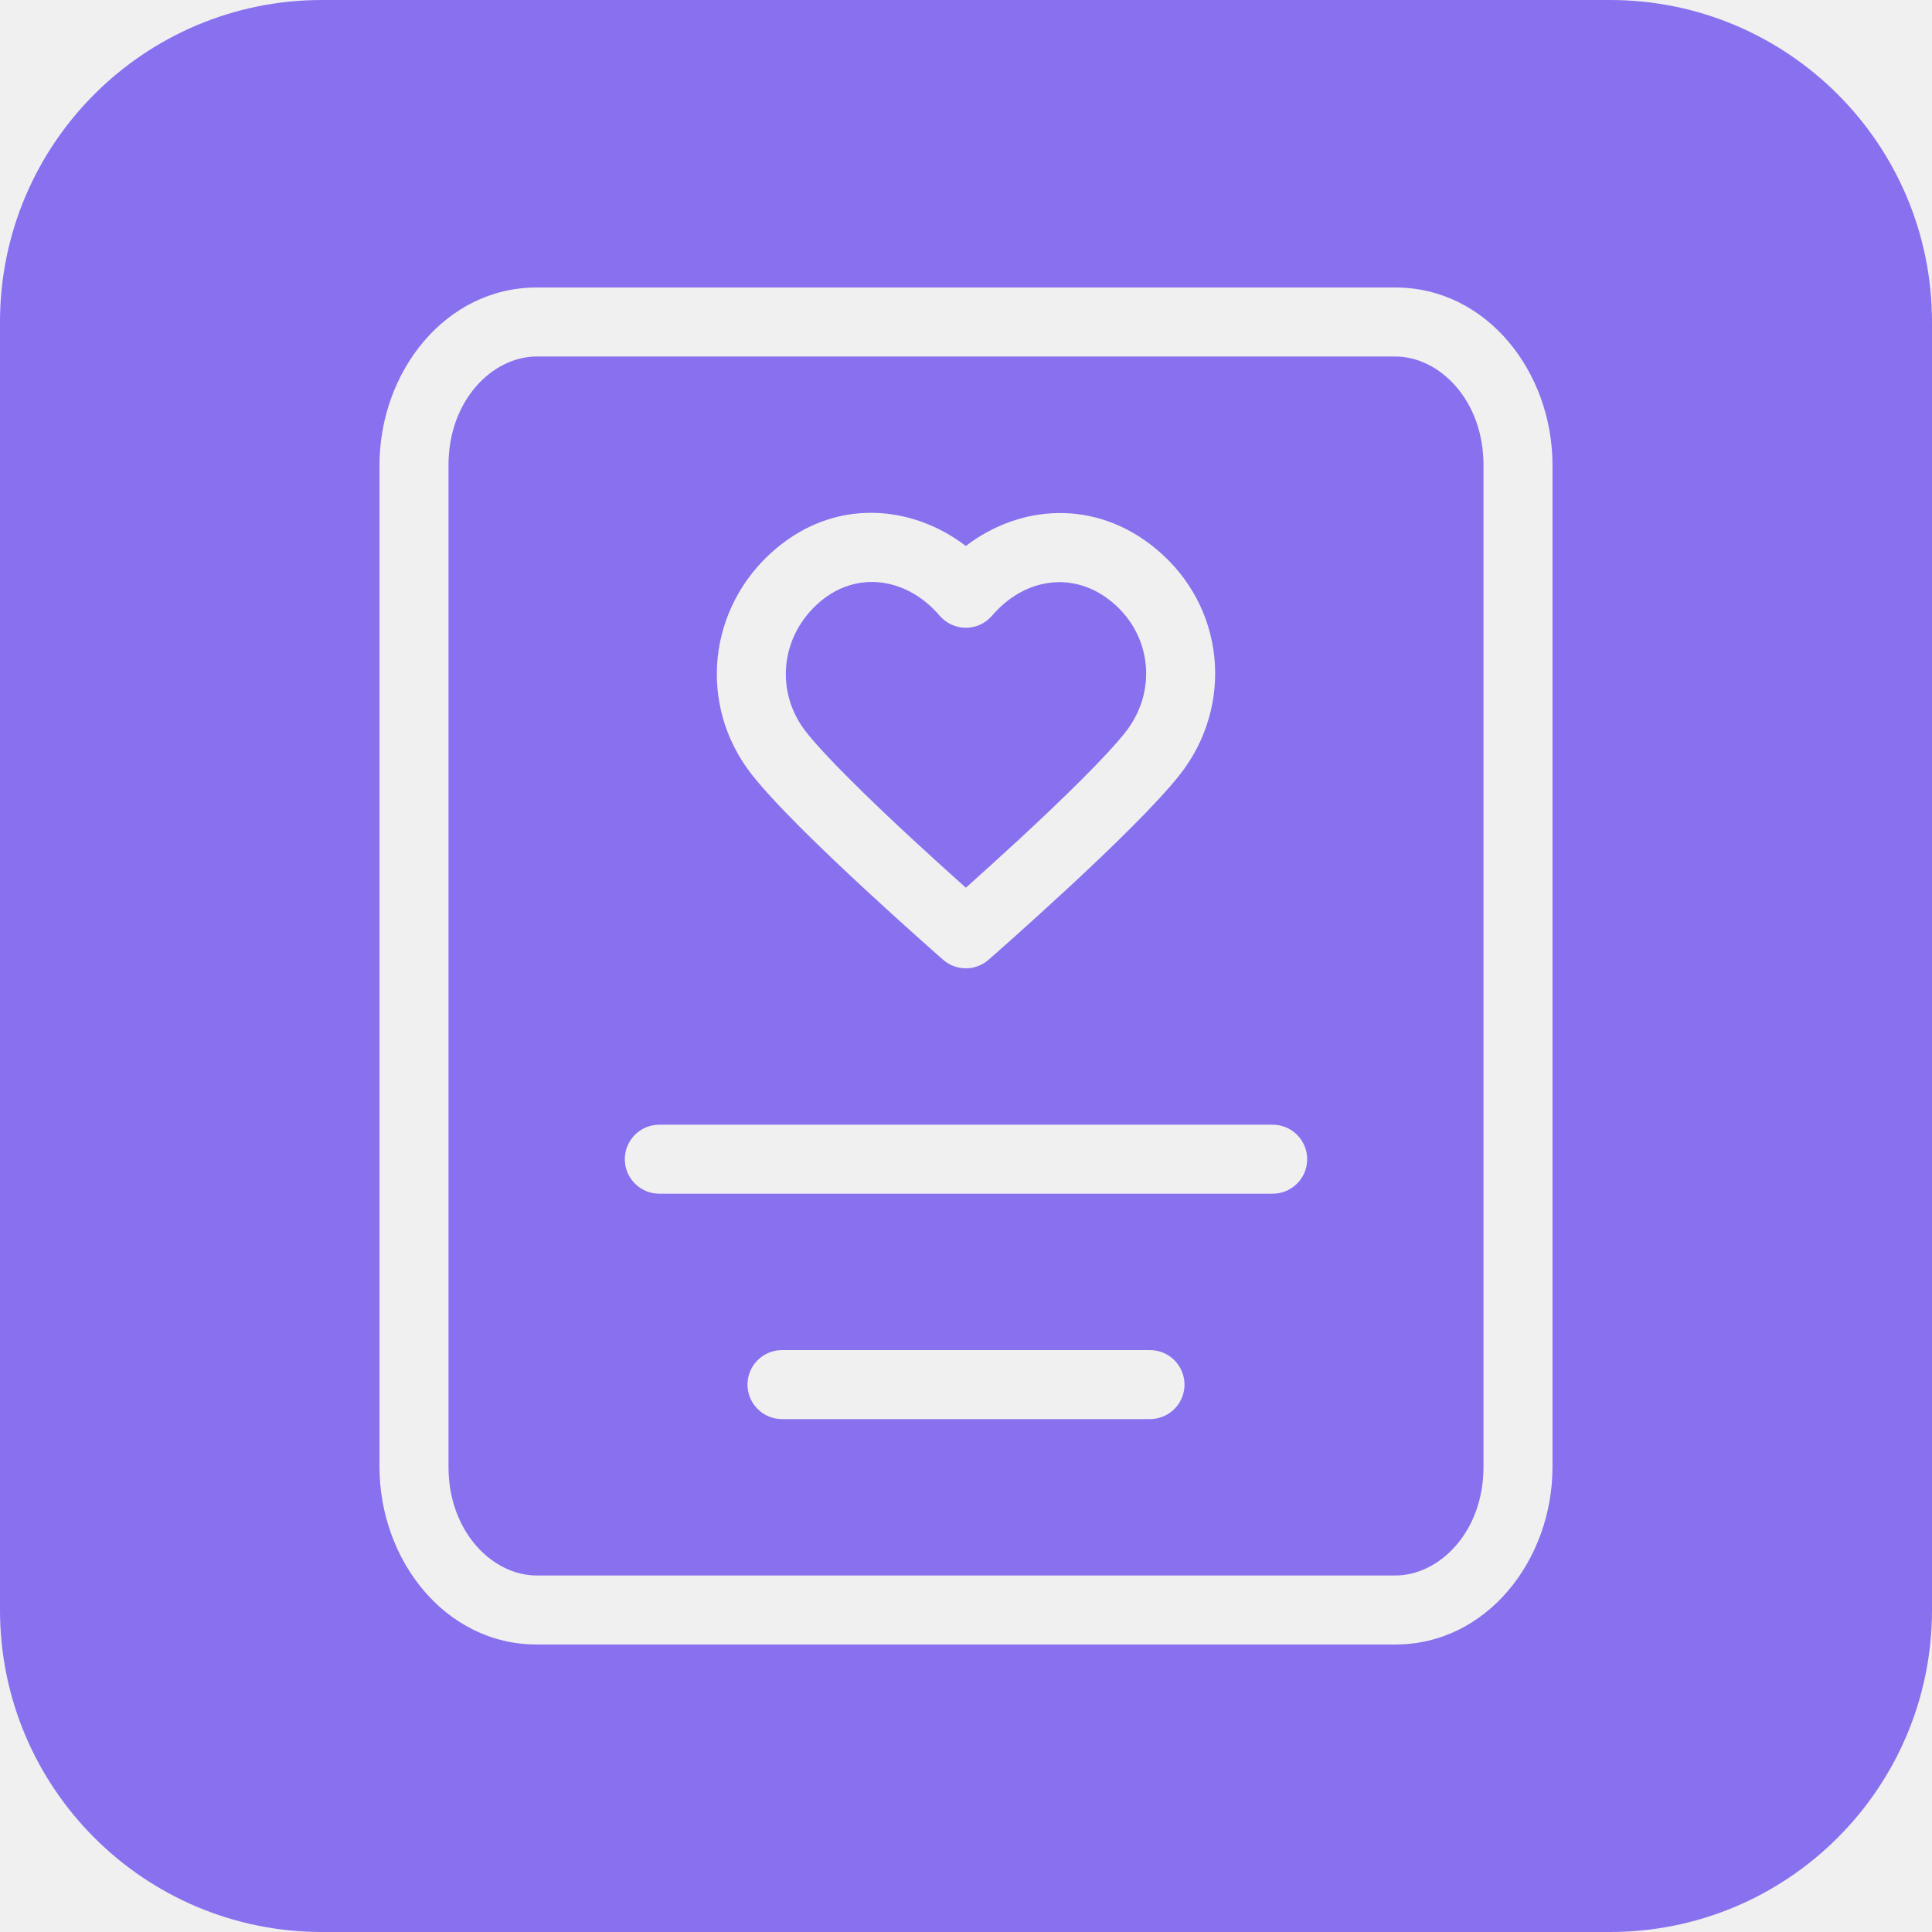
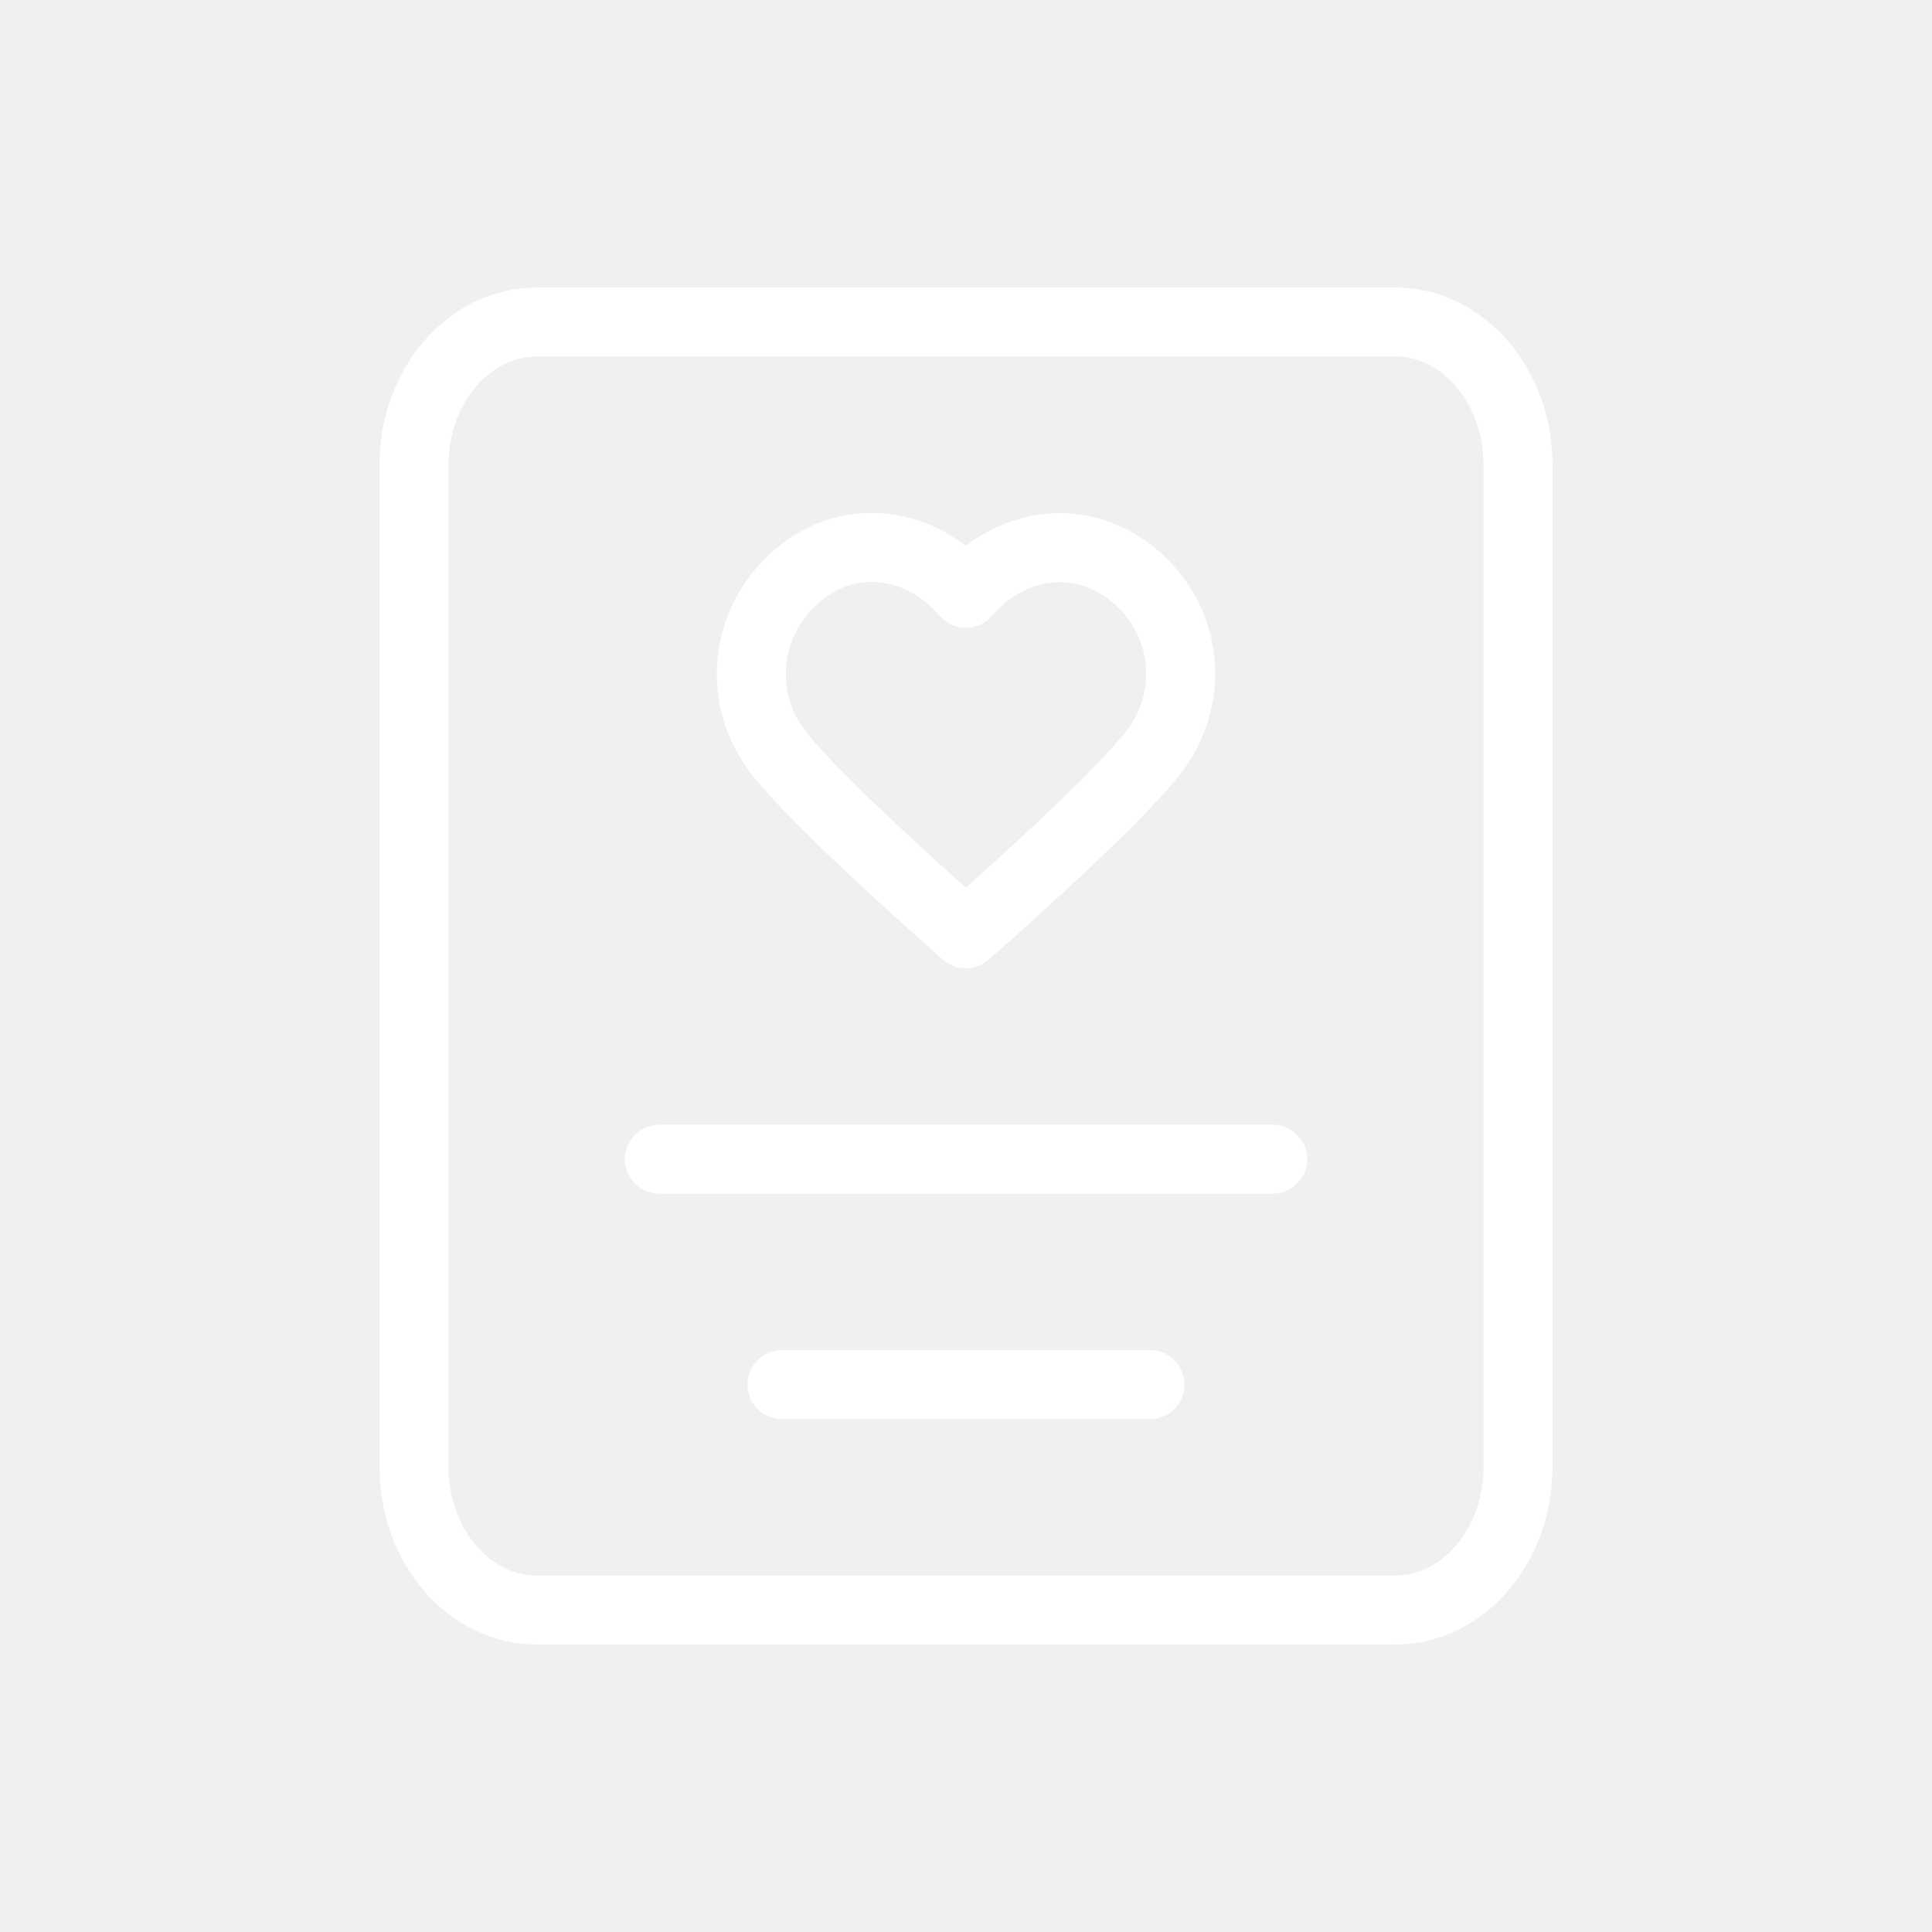
<svg xmlns="http://www.w3.org/2000/svg" width="42" height="42" viewBox="0 0 42 42" fill="none">
-   <path fill-rule="evenodd" clip-rule="evenodd" d="M7 0C3.134 0 0 3.134 0 7V35C0 38.866 3.134 42 7 42H35C38.866 42 42 38.866 42 35V7C42 3.134 38.866 0 35 0H7ZM11.667 6.25C9.675 6.25 8.25 8.091 8.25 10.111V31.889C8.25 33.909 9.675 35.75 11.667 35.75H30.333C32.325 35.75 33.75 33.909 33.75 31.889V10.111C33.75 8.091 32.325 6.25 30.333 6.25H11.667ZM9.75 10.111C9.75 8.694 10.712 7.75 11.667 7.75H30.333C31.288 7.75 32.25 8.694 32.25 10.111V31.889C32.25 33.306 31.288 34.25 30.333 34.25H11.667C10.712 34.25 9.75 33.306 9.75 31.889V10.111ZM25.134 11.935C23.815 10.838 22.171 10.97 20.996 11.869C19.82 10.97 18.16 10.823 16.852 11.941C15.381 13.197 15.165 15.321 16.331 16.822C16.835 17.47 17.902 18.497 18.795 19.324C19.251 19.746 19.677 20.131 19.99 20.41C20.146 20.55 20.274 20.663 20.363 20.742L20.466 20.832L20.494 20.856L20.501 20.863L20.503 20.864L20.503 20.865L20.503 20.865L20.997 20.3L20.503 20.865C20.786 21.112 21.208 21.112 21.49 20.865L20.997 20.3L21.49 20.865L21.491 20.865L21.491 20.864L21.493 20.863L21.5 20.856L21.527 20.832L21.63 20.742C21.719 20.663 21.847 20.55 22.004 20.41C22.316 20.131 22.743 19.746 23.199 19.324C24.092 18.497 25.159 17.47 25.663 16.822C26.823 15.329 26.642 13.188 25.134 11.935ZM21.005 19.291L20.997 19.298L20.989 19.291C20.681 19.016 20.262 18.638 19.814 18.224C18.9 17.377 17.93 16.434 17.515 15.901C16.846 15.04 16.958 13.823 17.826 13.082C18.627 12.398 19.715 12.552 20.427 13.384C20.569 13.551 20.778 13.647 20.997 13.647C21.216 13.647 21.424 13.551 21.567 13.384C22.273 12.558 23.347 12.4 24.175 13.088C25.045 13.811 25.154 15.031 24.478 15.901C24.064 16.434 23.094 17.377 22.18 18.224C21.732 18.638 21.312 19.016 21.005 19.291ZM14.333 24.45C13.919 24.45 13.583 24.786 13.583 25.2C13.583 25.614 13.919 25.95 14.333 25.95H27.667C28.081 25.95 28.417 25.614 28.417 25.2C28.417 24.786 28.081 24.45 27.667 24.45H14.333ZM17 29.35C16.586 29.35 16.25 29.686 16.25 30.1C16.25 30.514 16.586 30.85 17 30.85H25C25.414 30.85 25.75 30.514 25.75 30.1C25.75 29.686 25.414 29.35 25 29.35H17Z" fill="#8970EF" />
+   <path d="M17 30.1H25M14.333 25.2H27.667M11.667 7H30.333C31.806 7 33 8.393 33 10.111V31.889C33 33.607 31.806 35 30.333 35H11.667C10.194 35 9 33.607 9 31.889V10.111C9 8.393 10.194 7 11.667 7ZM20.997 12.897C20.064 11.806 18.508 11.512 17.339 12.511C16.17 13.51 16.005 15.18 16.923 16.361C17.841 17.543 20.997 20.3 20.997 20.3C20.997 20.3 24.152 17.543 25.07 16.361C25.988 15.18 25.844 13.5 24.655 12.511C23.466 11.523 21.93 11.806 20.997 12.897Z" stroke="white" stroke-width="1.5" stroke-linecap="round" stroke-linejoin="round" />
</svg>
